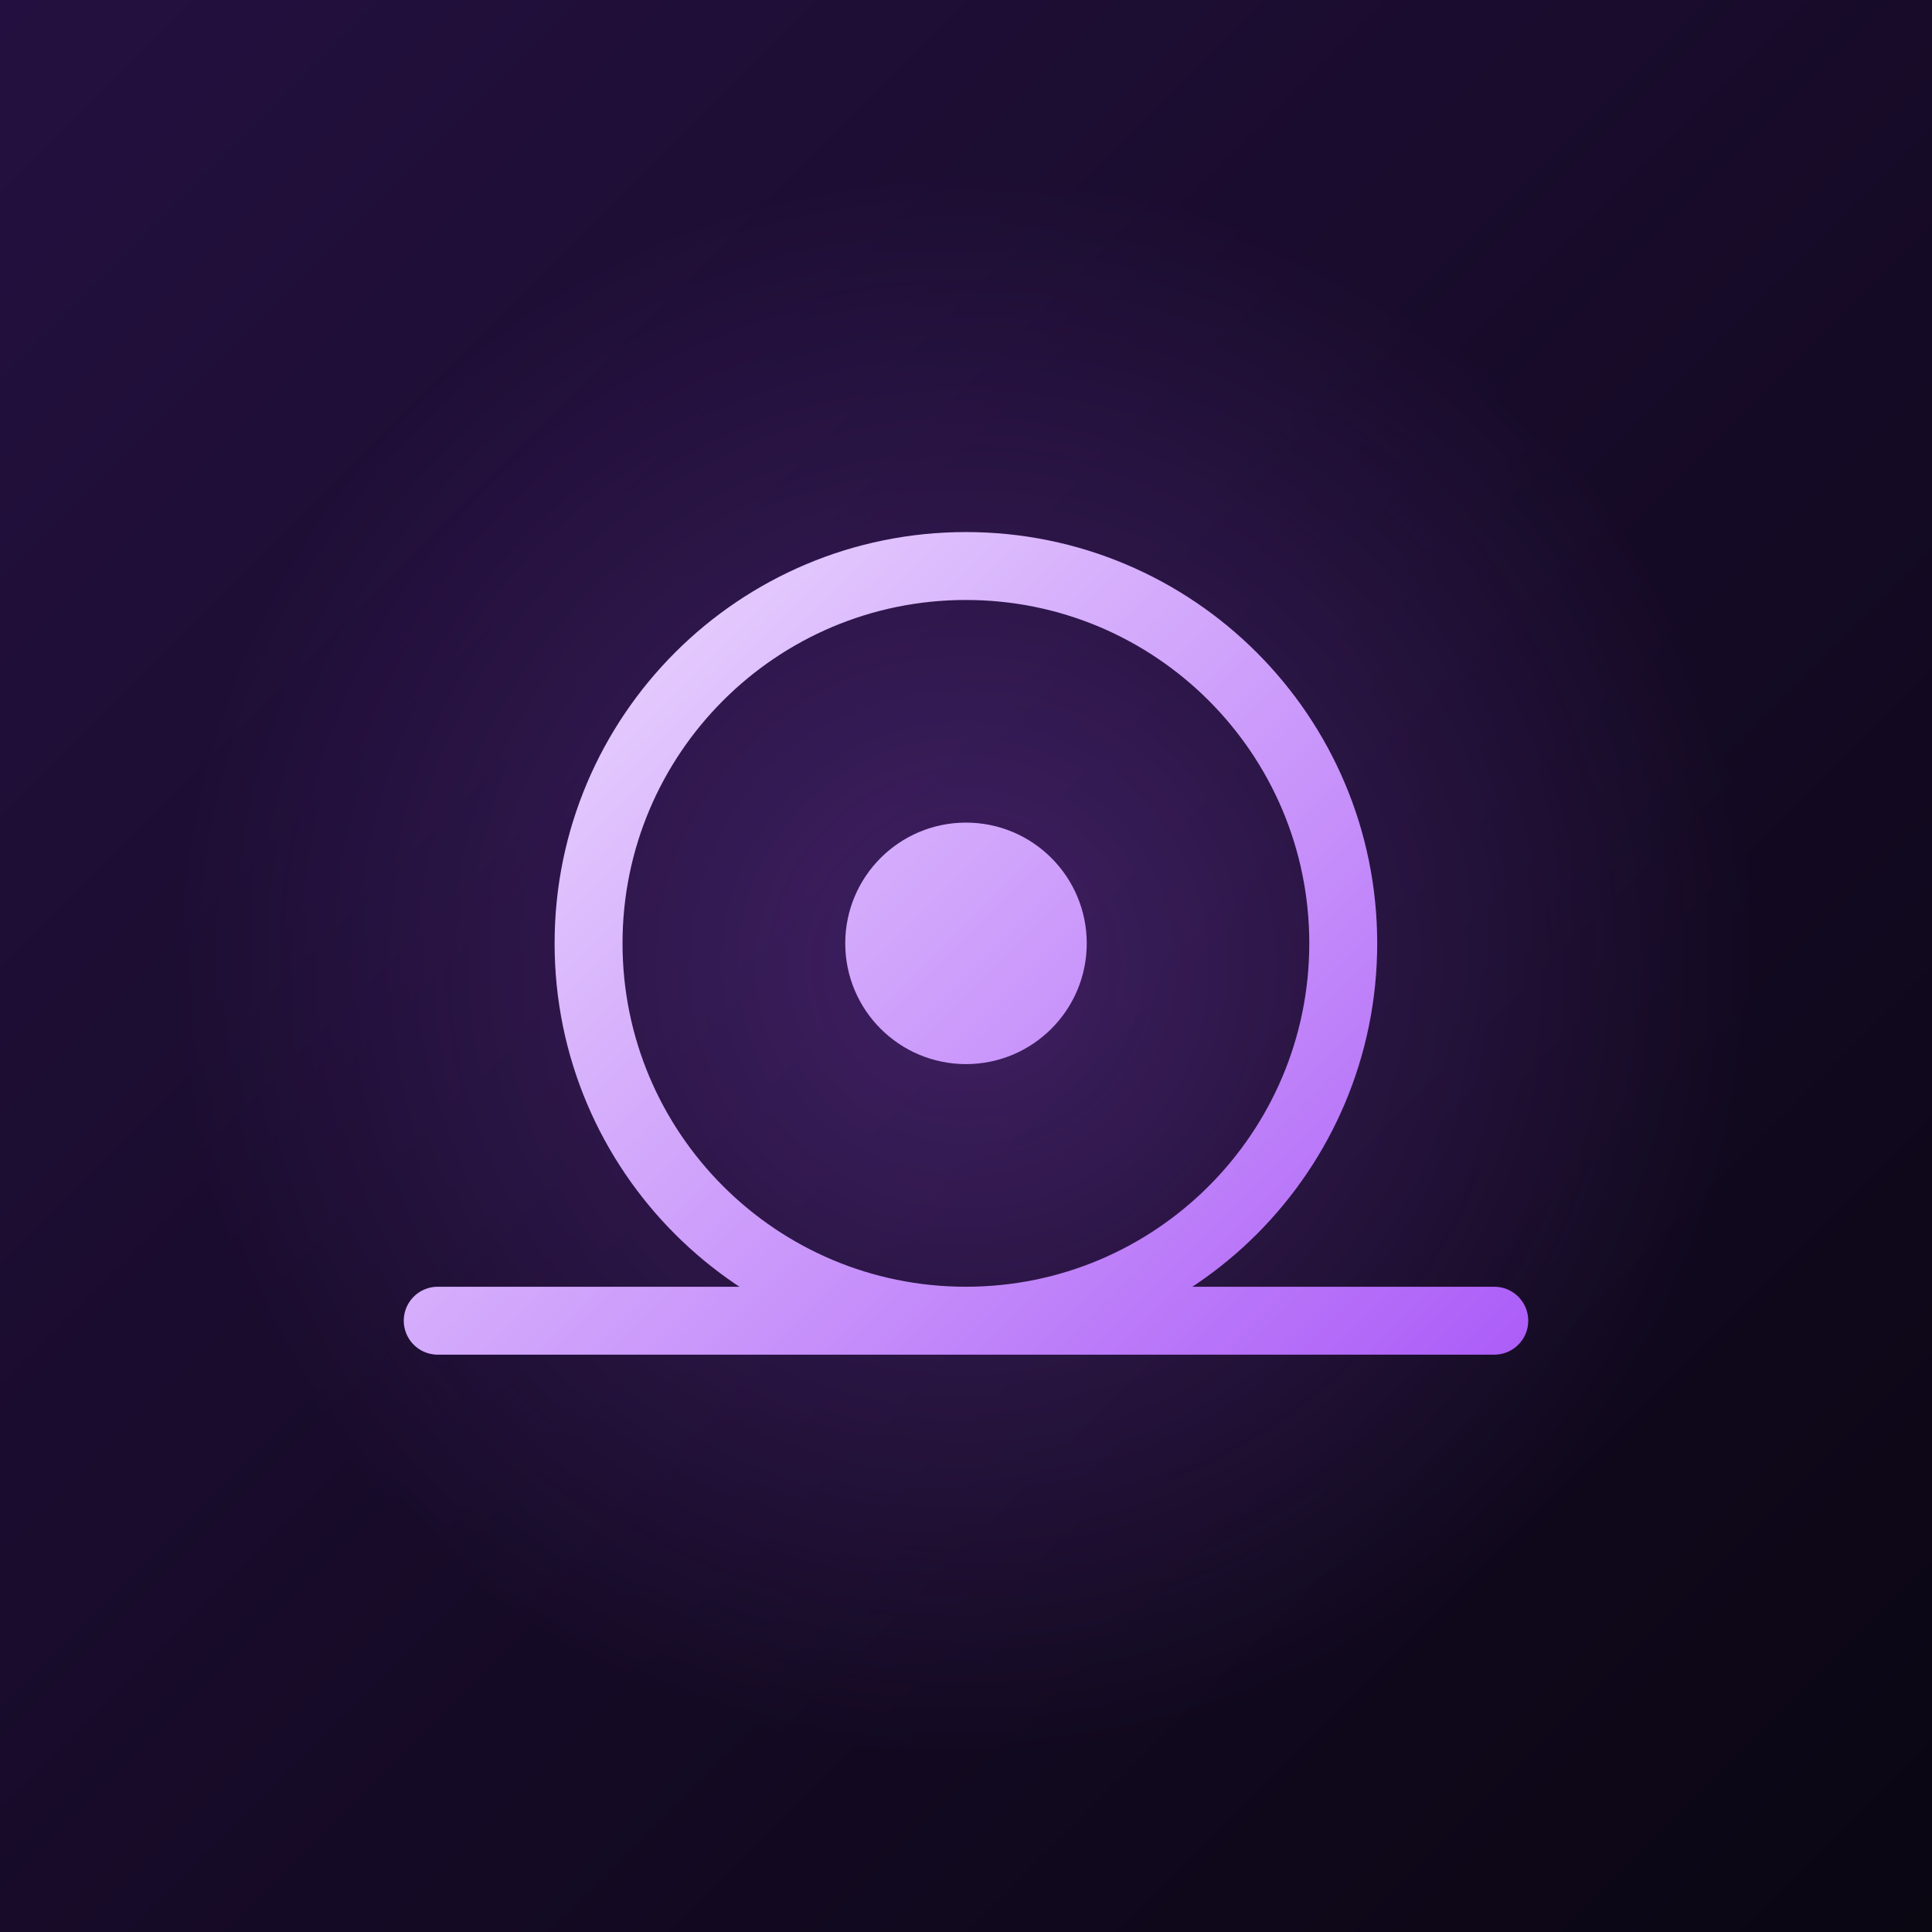
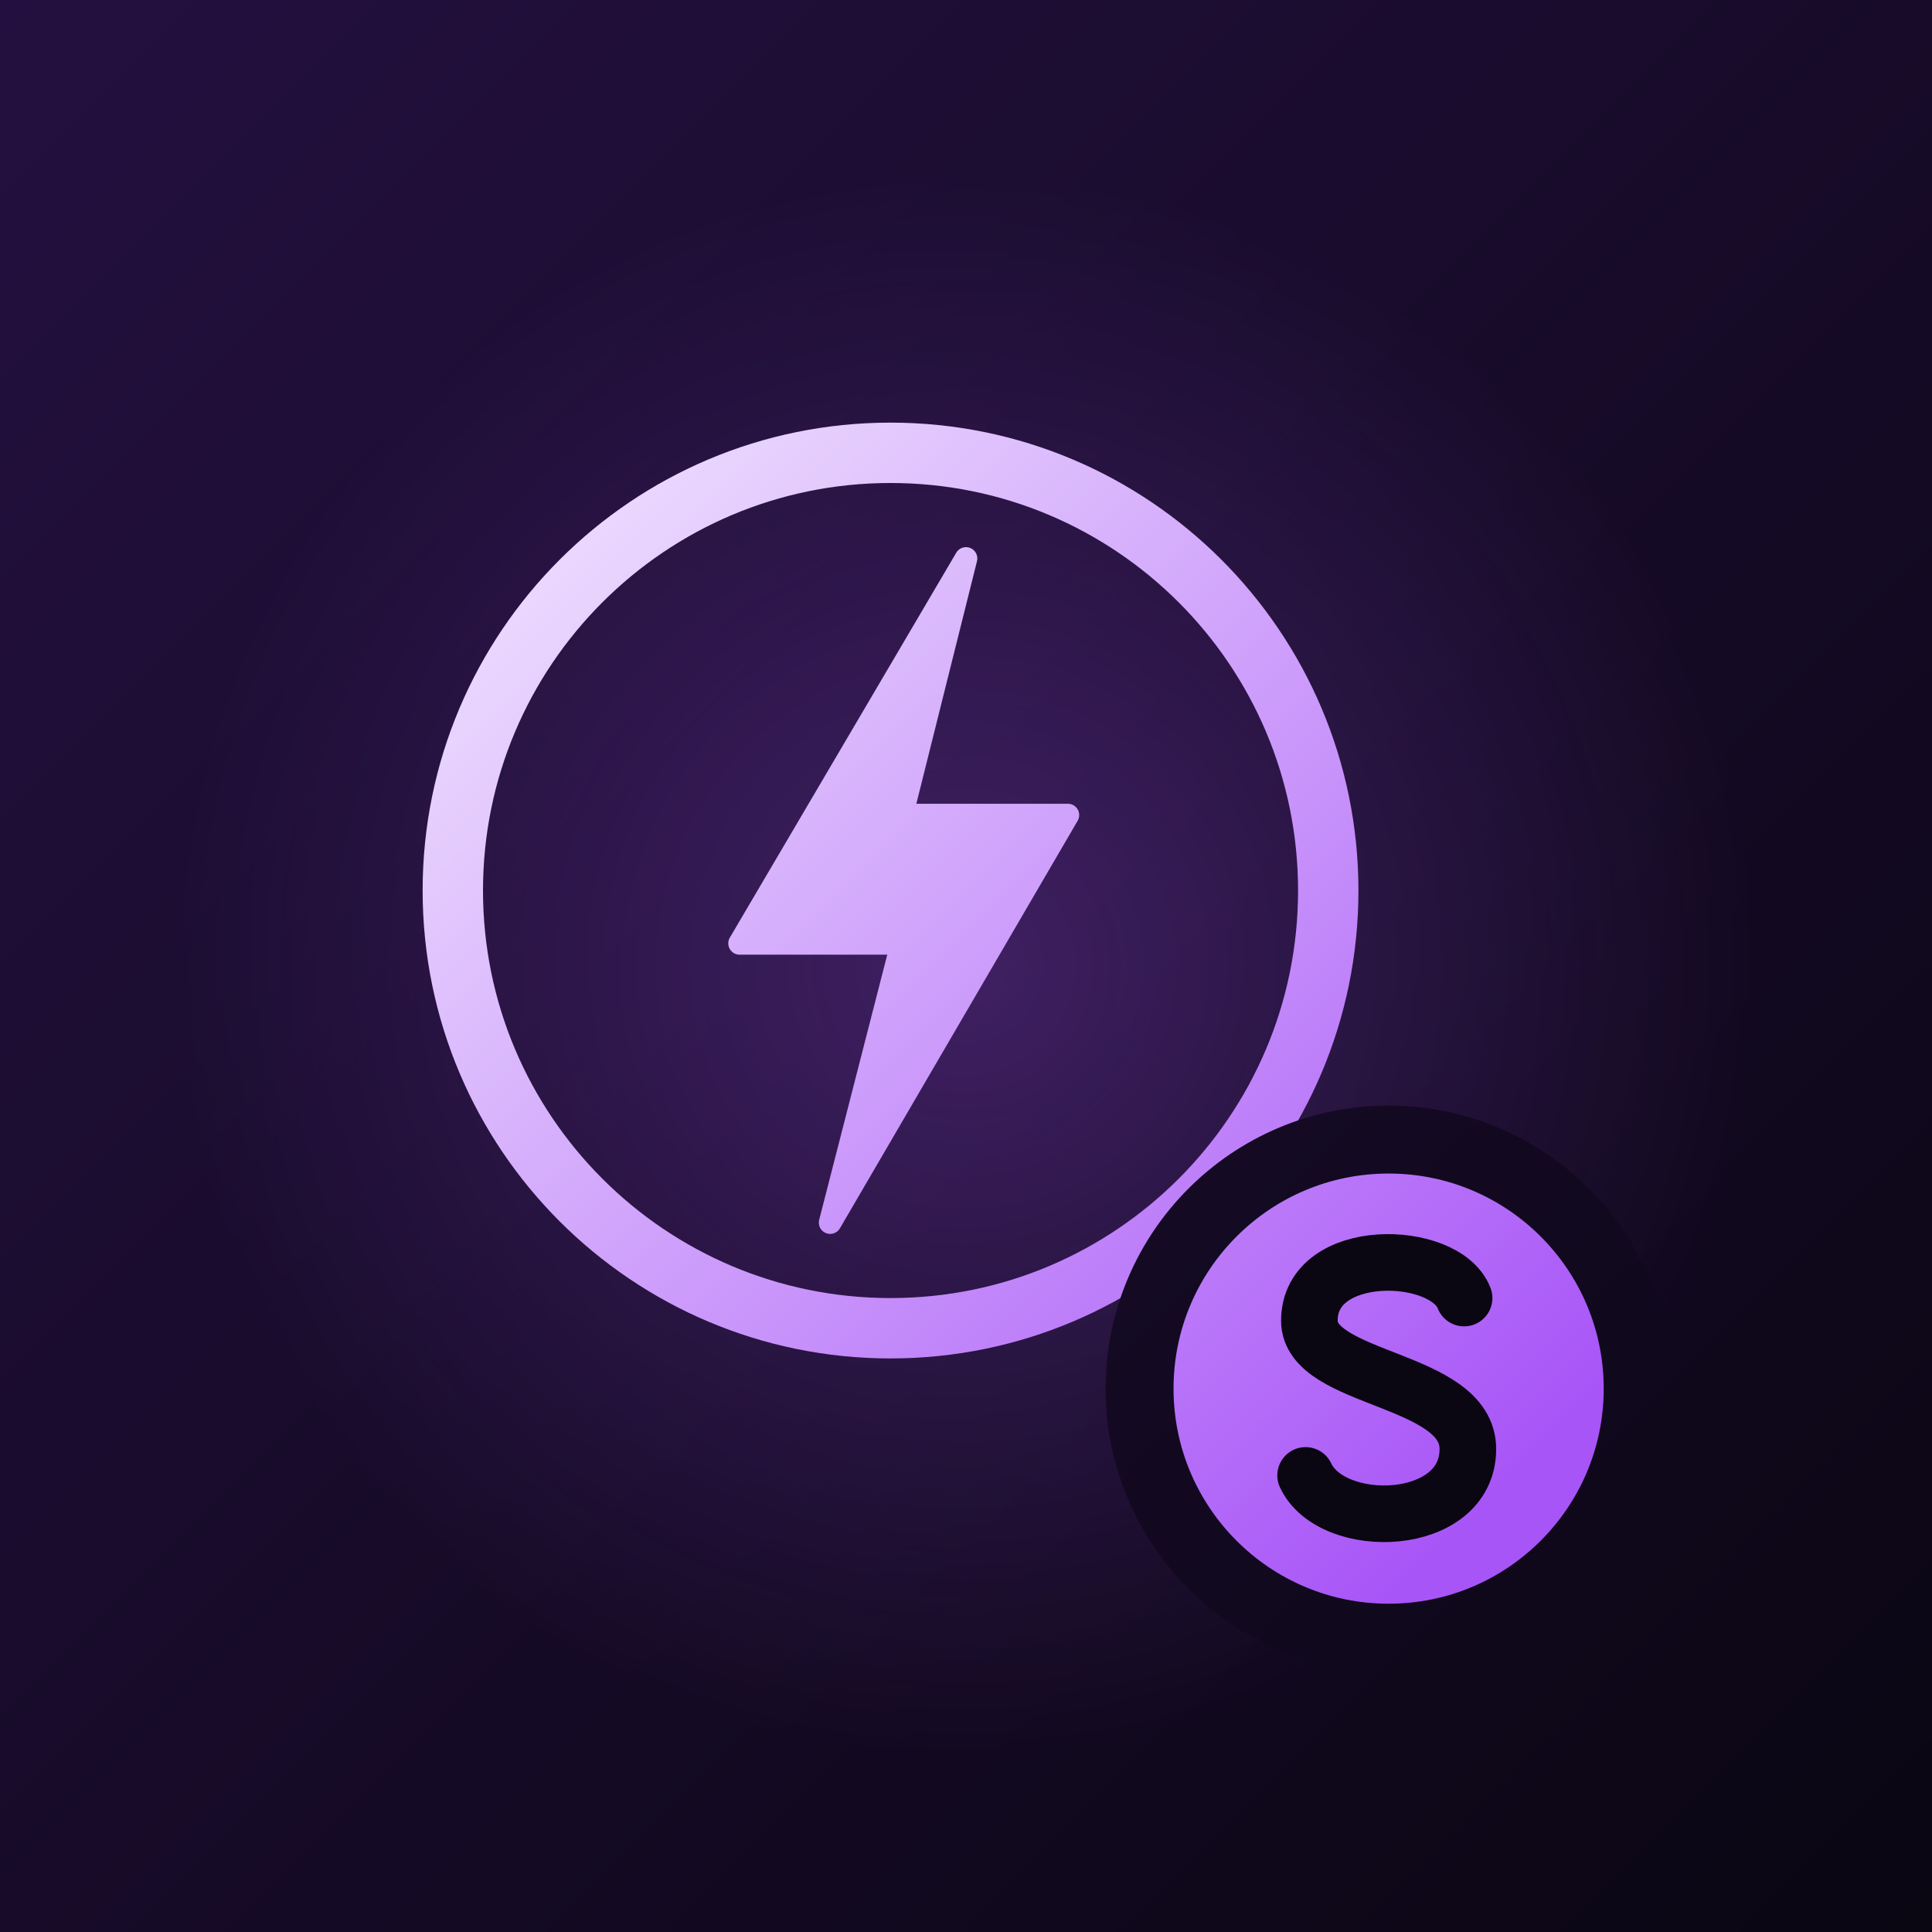
<svg xmlns="http://www.w3.org/2000/svg" viewBox="0 0 1024 1024">
  <defs>
    <linearGradient id="bg" x1="0" y1="0" x2="1024" y2="1024" gradientUnits="userSpaceOnUse">
      <stop offset="0" stop-color="#241040" />
      <stop offset="1" stop-color="#0a0612" />
    </linearGradient>
    <linearGradient id="mark" x1="232" y1="232" x2="792" y2="792" gradientUnits="userSpaceOnUse">
      <stop offset="0" stop-color="#f3e8ff" />
      <stop offset="1" stop-color="#a855f7" />
    </linearGradient>
    <radialGradient id="glow" cx="512" cy="512" r="420" gradientUnits="userSpaceOnUse">
      <stop offset="0" stop-color="#a855f7" stop-opacity="0.28" />
      <stop offset="1" stop-color="#a855f7" stop-opacity="0" />
    </radialGradient>
  </defs>
  <rect width="1024" height="1024" fill="url(#bg)" />
  <rect width="1024" height="1024" fill="url(#glow)" />
-   <path d="M 232 700 H 512 A 200 200 0 1 0 511.9 700 H 792" fill="none" stroke="url(#mark)" stroke-width="36" stroke-linecap="round" stroke-linejoin="round" />
-   <circle cx="512" cy="500" r="64" fill="url(#mark)" stroke="url(#bg)" stroke-width="0" />
+   <circle cx="472" cy="472" r="232" fill="none" stroke="url(#mark)" stroke-width="32" />
+   <path d="M 512 296 L 392 500 H 478 L 440 648 L 566 432 H 478 Z" fill="url(#mark)" stroke="url(#mark)" stroke-width="12" stroke-linejoin="round" />
+   <circle cx="736" cy="736" r="132" fill="url(#mark)" stroke="url(#bg)" stroke-width="36" />
+   <path transform="translate(736 736)" d="M 40 -48 C 30 -74 -42 -76 -42 -36 C -42 -4 42 -6 42 32 C 42 74 -30 76 -44 46" fill="none" stroke="#0a0612" stroke-width="30" stroke-linecap="round" stroke-linejoin="round" />
</svg>
